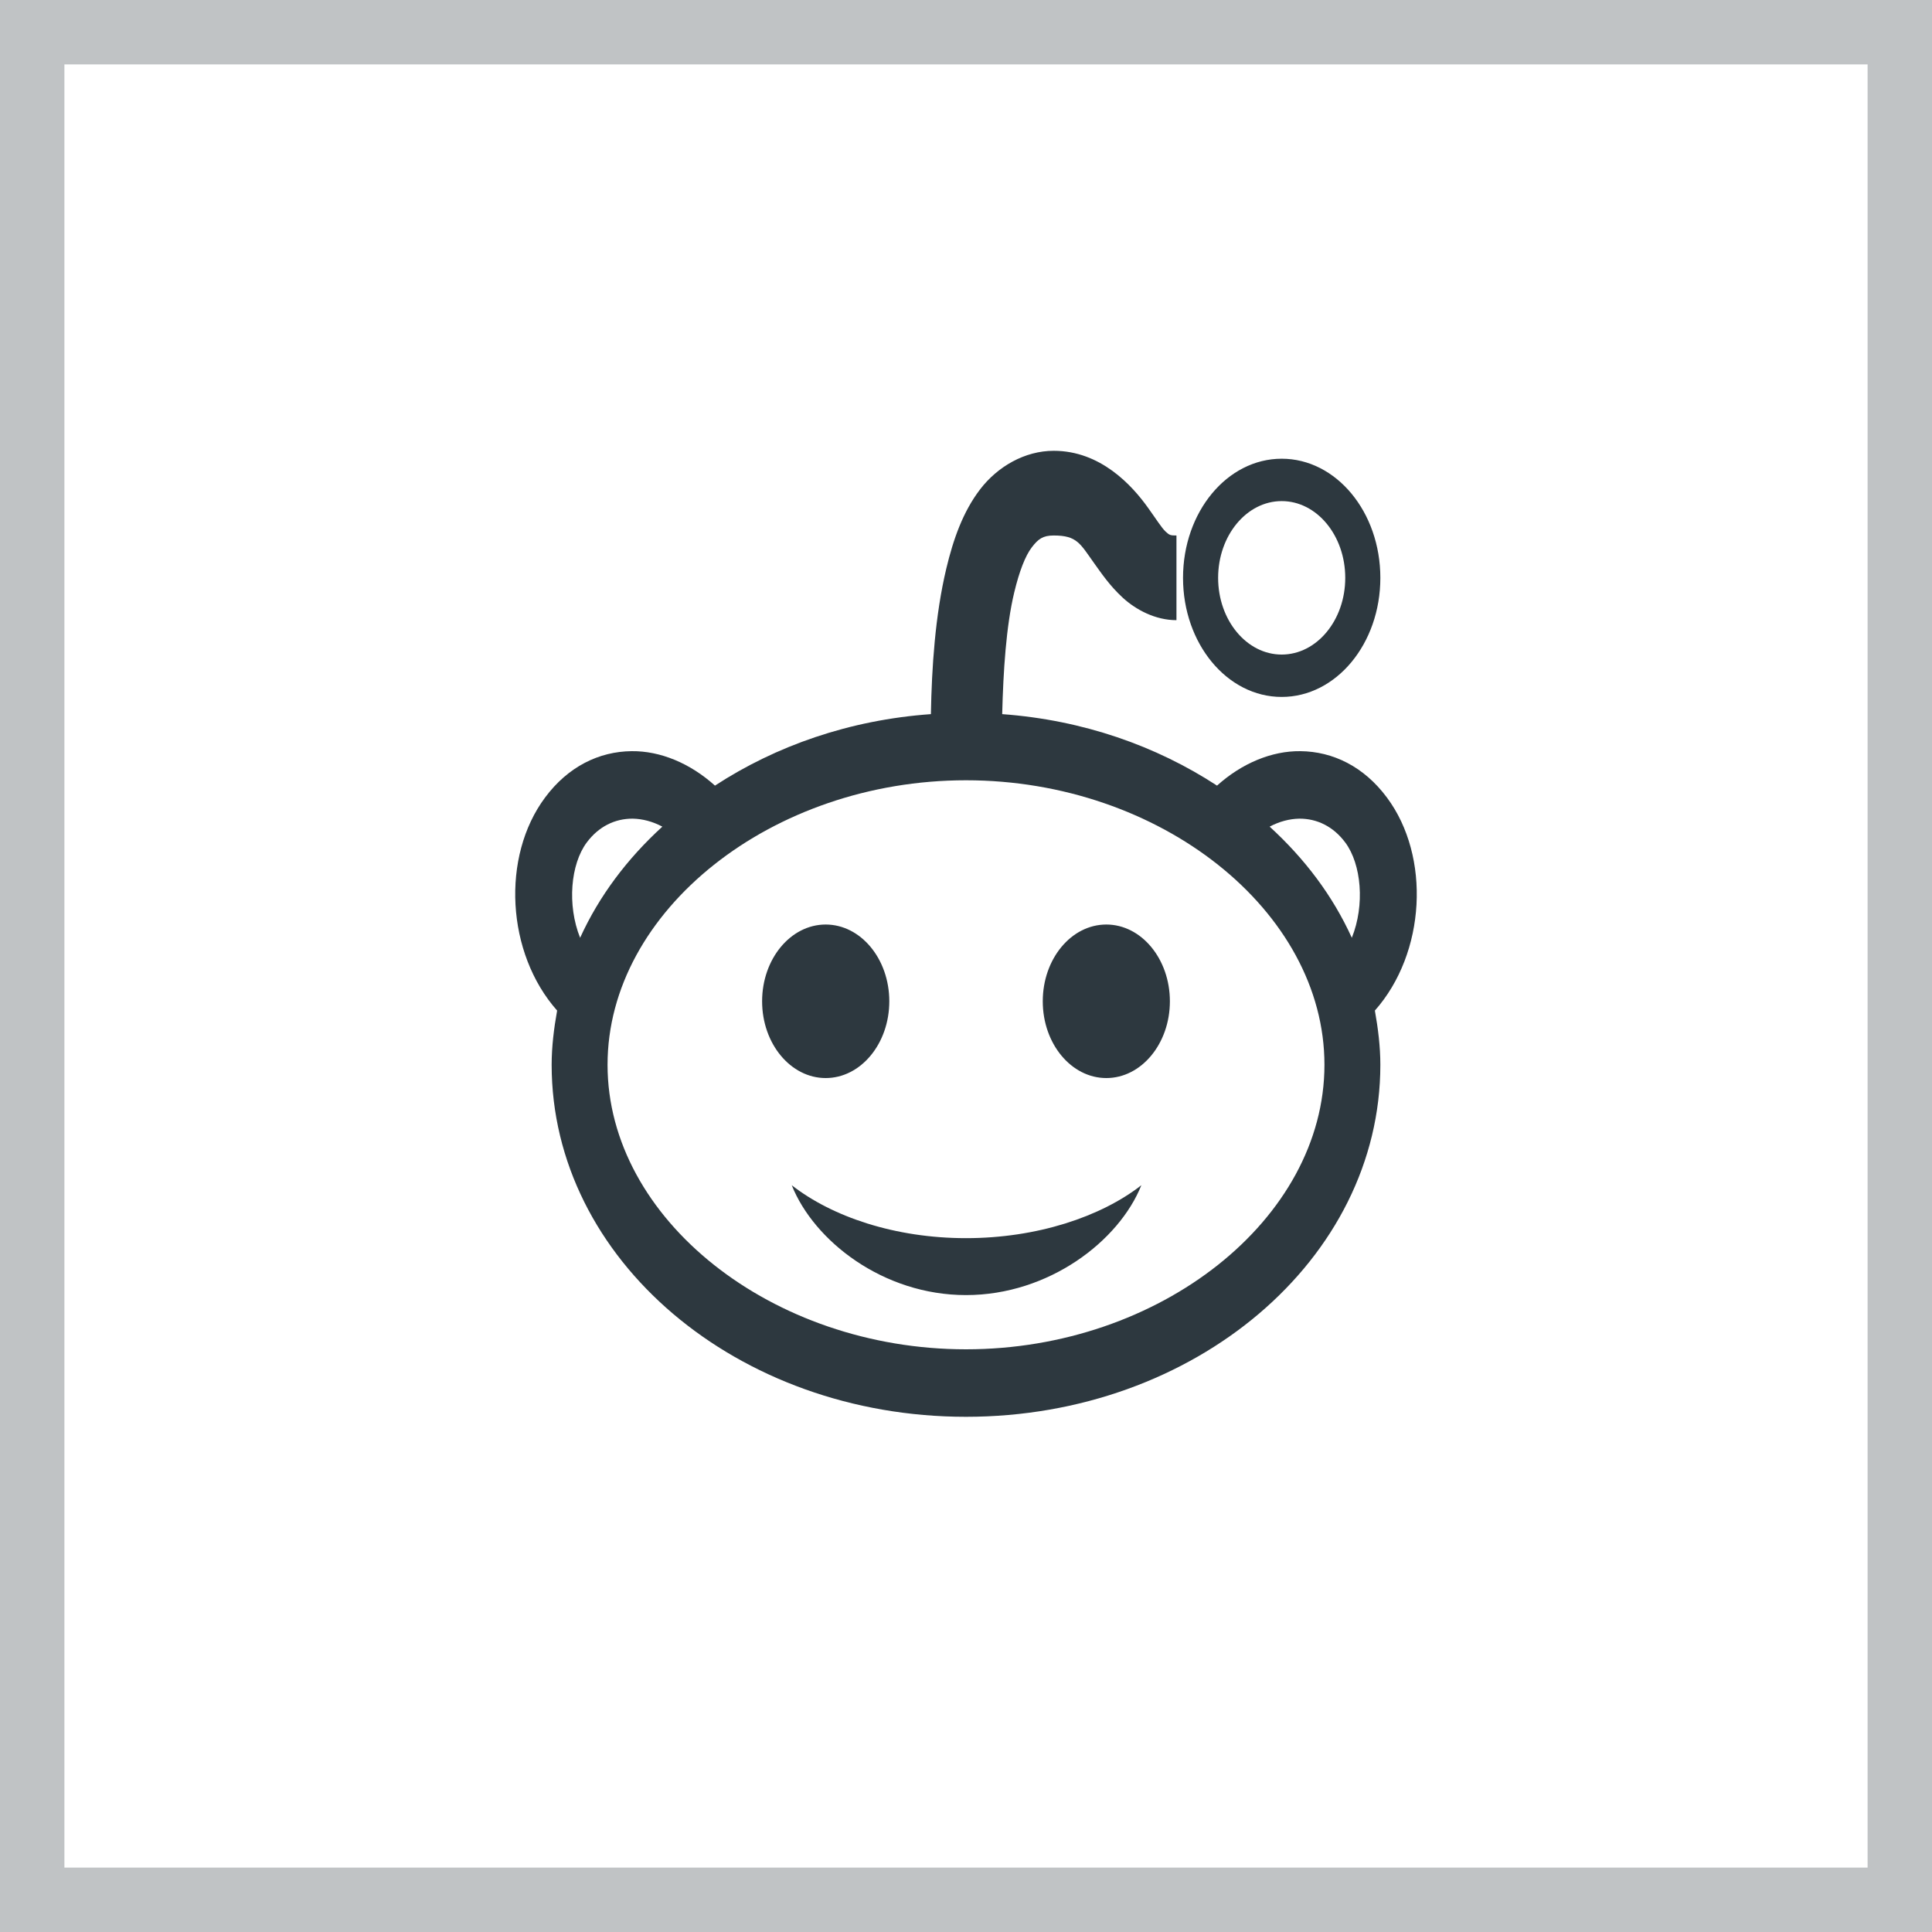
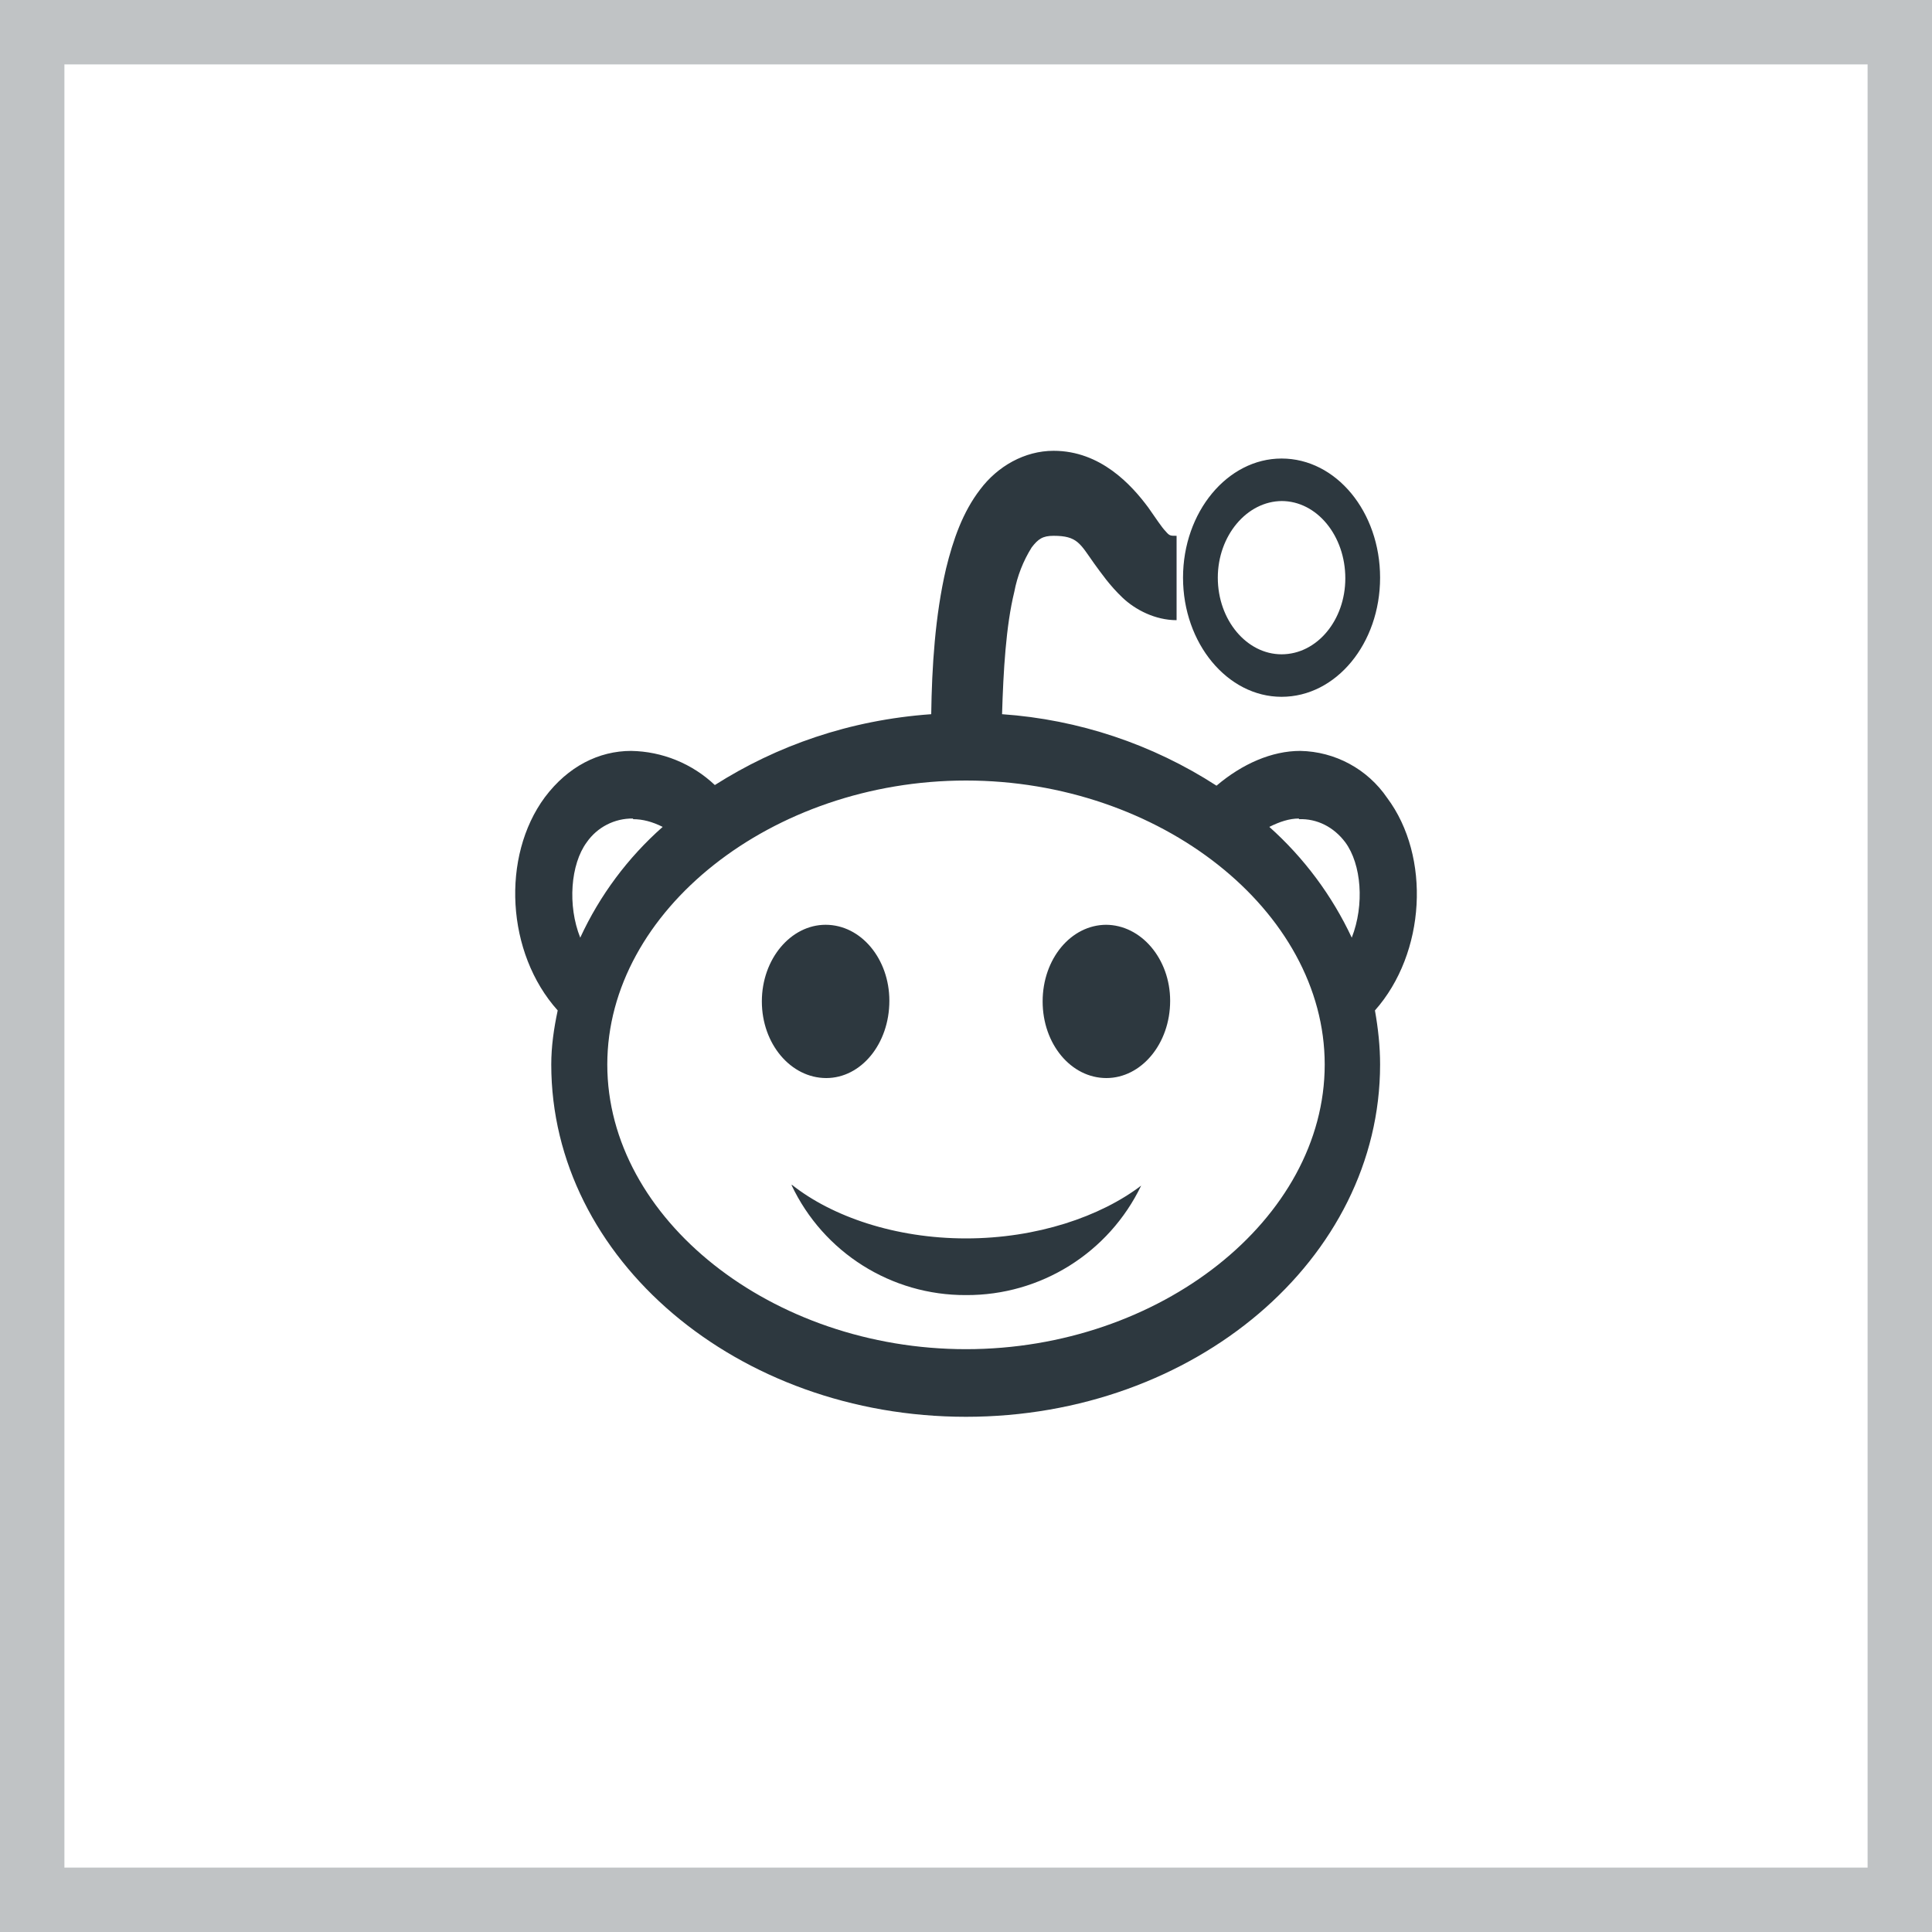
- <svg xmlns="http://www.w3.org/2000/svg" width="30" height="30" viewBox="0 0 30 30" fill="none">
-   <path d="M0.5 0.5H29.5V29.5H0.5V0.5Z" stroke="#2D383F" stroke-opacity="0.3" />
-   <path d="M16.362 7C15.913 7 15.492 7.244 15.221 7.596C14.951 7.948 14.802 8.377 14.694 8.829C14.521 9.556 14.468 10.362 14.455 11.089C13.194 11.179 12.051 11.58 11.102 12.199C10.717 11.852 10.253 11.659 9.808 11.664C9.302 11.669 8.821 11.903 8.464 12.384C7.781 13.3 7.86 14.8 8.651 15.692C8.602 15.967 8.566 16.249 8.566 16.534C8.566 19.555 11.447 22 15 22C18.553 22 21.434 19.552 21.434 16.534C21.434 16.249 21.398 15.967 21.349 15.692C22.14 14.8 22.219 13.3 21.536 12.384C21.179 11.903 20.698 11.669 20.192 11.664C19.747 11.659 19.283 11.852 18.898 12.199C17.953 11.582 16.817 11.181 15.562 11.089C15.579 10.419 15.623 9.723 15.749 9.199C15.828 8.87 15.921 8.631 16.021 8.5C16.121 8.369 16.194 8.315 16.362 8.315C16.726 8.315 16.772 8.441 16.991 8.747C17.102 8.901 17.23 9.093 17.434 9.281C17.638 9.468 17.94 9.63 18.268 9.63V8.315C18.177 8.315 18.16 8.312 18.098 8.253C18.036 8.194 17.951 8.058 17.826 7.884C17.575 7.532 17.087 7 16.362 7ZM19.902 7.123C19.055 7.123 18.37 7.95 18.37 8.973C18.37 9.995 19.055 10.822 19.902 10.822C20.749 10.822 21.434 9.995 21.434 8.973C21.434 7.95 20.749 7.123 19.902 7.123ZM19.902 7.781C20.447 7.781 20.889 8.315 20.889 8.973C20.889 9.63 20.447 10.164 19.902 10.164C19.358 10.164 18.915 9.63 18.915 8.973C18.915 8.315 19.358 7.781 19.902 7.781ZM15 12.116C18.015 12.116 20.566 14.143 20.566 16.534C20.566 18.928 18.015 20.952 15 20.952C11.985 20.952 9.434 18.928 9.434 16.534C9.434 14.143 11.985 12.116 15 12.116ZM9.826 12.712C9.977 12.715 10.134 12.756 10.285 12.836C9.738 13.336 9.304 13.912 9.008 14.562C8.804 14.053 8.86 13.419 9.111 13.082C9.294 12.836 9.547 12.71 9.826 12.712ZM20.174 12.712C20.453 12.71 20.706 12.836 20.889 13.082C21.14 13.419 21.196 14.053 20.991 14.562C20.696 13.912 20.262 13.336 19.715 12.836C19.866 12.756 20.023 12.715 20.174 12.712ZM12.821 14.356C12.277 14.356 11.834 14.89 11.834 15.548C11.834 16.206 12.277 16.74 12.821 16.74C13.366 16.74 13.809 16.206 13.809 15.548C13.809 14.89 13.366 14.356 12.821 14.356ZM17.179 14.356C16.634 14.356 16.192 14.89 16.192 15.548C16.192 16.206 16.634 16.74 17.179 16.74C17.723 16.74 18.166 16.206 18.166 15.548C18.166 14.89 17.723 14.356 17.179 14.356ZM12.294 18.404C12.64 19.27 13.713 20.11 15 20.11C16.287 20.11 17.377 19.27 17.723 18.404C17.094 18.895 16.1 19.226 15 19.226C13.9 19.226 12.923 18.895 12.294 18.404Z" fill="#2D383F" />
+ <svg xmlns="http://www.w3.org/2000/svg" viewBox="0 0 30 30" fill="none">
+   <path d="M.5.5h29v29h-29v-29Z" stroke="#2D383F" stroke-opacity=".3" />
+   <path d="M16.36 7c-.45 0-.87.24-1.14.6-.27.35-.42.78-.53 1.23-.17.73-.22 1.53-.23 2.26-1.27.09-2.4.49-3.36 1.1a1.94 1.94 0 0 0-1.3-.53c-.5 0-.98.24-1.34.72-.68.92-.6 2.42.2 3.31-.06.28-.1.56-.1.84 0 3.02 2.89 5.47 6.44 5.47 3.55 0 6.43-2.45 6.43-5.47 0-.28-.03-.56-.08-.84.79-.89.87-2.39.19-3.3a1.67 1.67 0 0 0-1.35-.73c-.44 0-.9.2-1.3.54a7.03 7.03 0 0 0-3.33-1.11c.02-.67.06-1.37.19-1.9a2 2 0 0 1 .27-.69c.1-.13.17-.18.34-.18.37 0 .41.12.63.43.11.15.24.34.44.53s.51.35.84.35v-1.31c-.1 0-.11 0-.17-.07-.06-.06-.15-.2-.27-.37-.26-.35-.74-.88-1.47-.88Zm3.54.12c-.84 0-1.53.83-1.53 1.85s.69 1.85 1.53 1.85c.85 0 1.53-.83 1.53-1.85s-.68-1.85-1.53-1.85Zm0 .66c.55 0 .99.54.99 1.2 0 .65-.44 1.18-.99 1.18-.54 0-.99-.53-.99-1.19 0-.65.45-1.19 1-1.19Zm-4.9 4.34c3.01 0 5.57 2.02 5.57 4.41 0 2.4-2.56 4.42-5.57 4.42-3.01 0-5.57-2.02-5.57-4.42 0-2.39 2.56-4.41 5.57-4.41Zm-5.17.6c.15 0 .3.04.46.12a5.2 5.2 0 0 0-1.28 1.72c-.2-.5-.15-1.14.1-1.48a.86.86 0 0 1 .72-.37Zm10.34 0c.28-.01.54.12.72.36.25.34.3.97.1 1.48a5.34 5.34 0 0 0-1.28-1.72c.16-.08.31-.13.46-.13Zm-7.35 1.64c-.54 0-.99.53-.99 1.19 0 .66.45 1.19 1 1.19.54 0 .98-.53.98-1.2 0-.65-.44-1.18-.99-1.18Zm4.36 0c-.55 0-.99.53-.99 1.19 0 .66.44 1.19.99 1.19.54 0 .99-.53.99-1.2 0-.65-.45-1.18-1-1.18Zm-4.89 4.04a2.98 2.98 0 0 0 2.71 1.71 3 3 0 0 0 2.72-1.7c-.63.48-1.62.82-2.72.82s-2.08-.34-2.7-.83Z" fill="#2D383F" />
</svg>
